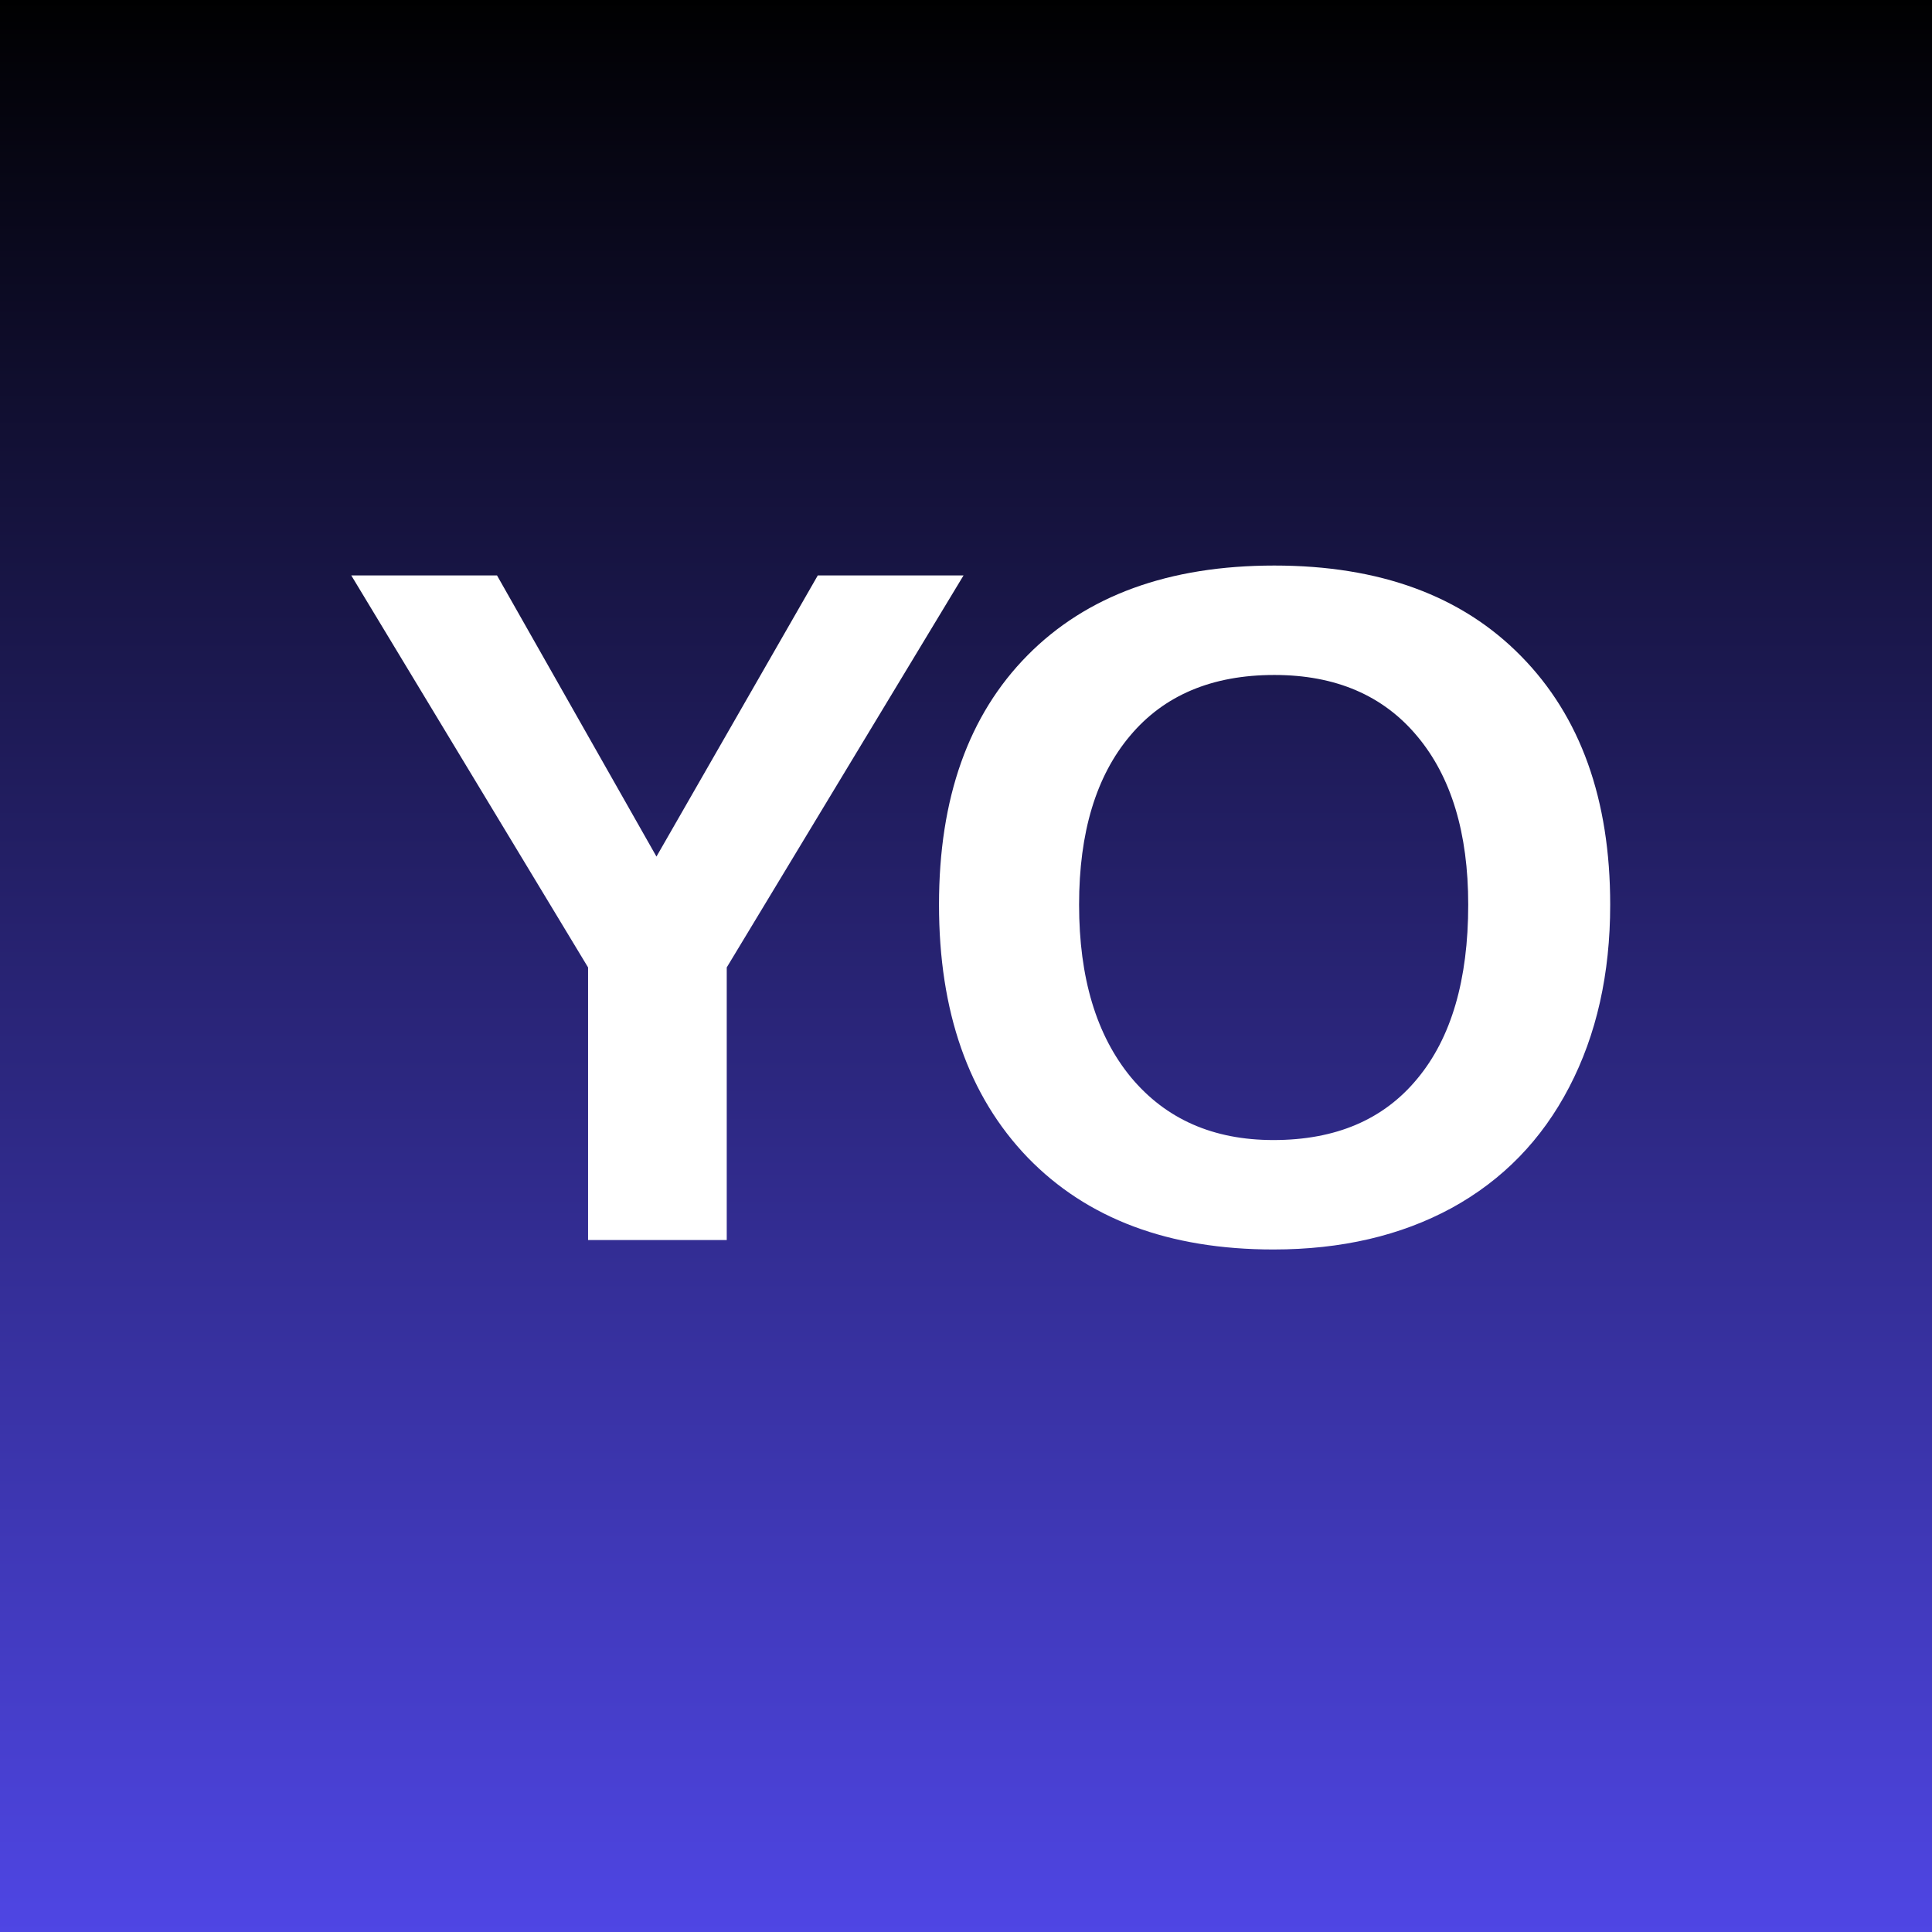
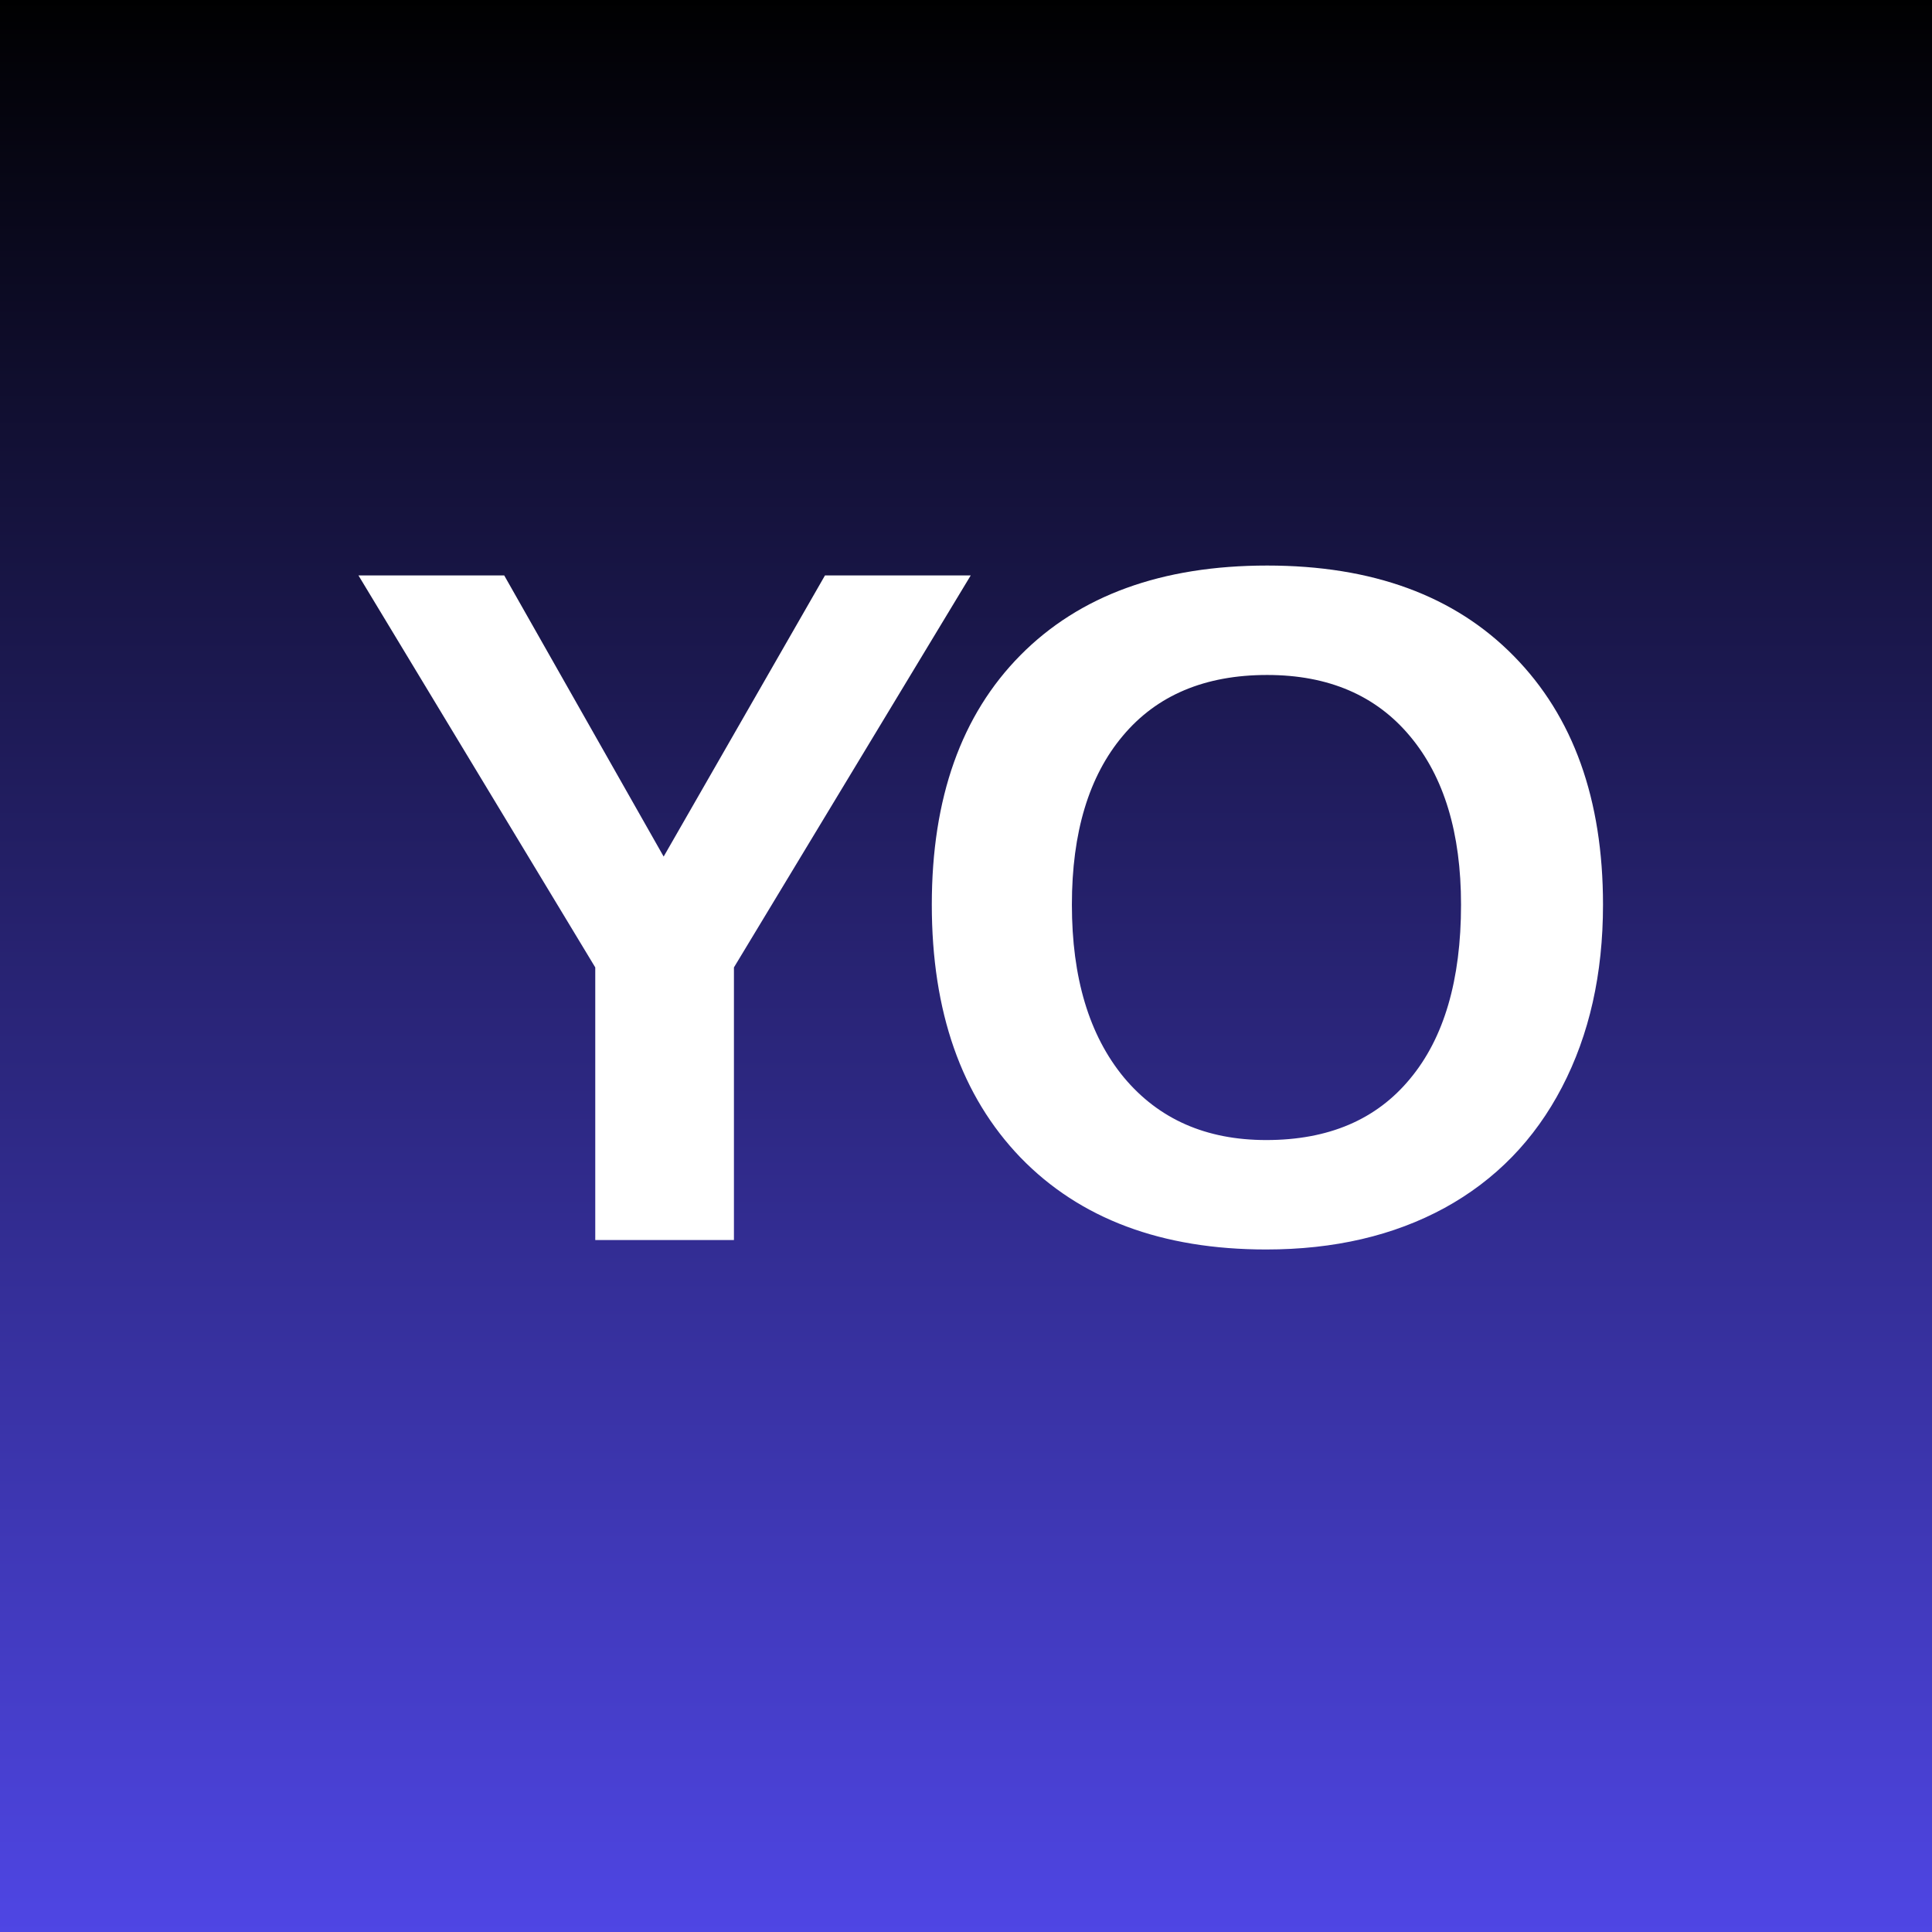
- <svg xmlns="http://www.w3.org/2000/svg" width="64" height="64" viewBox="0 0 64 64" role="img" aria-label="YO logo">
+ <svg xmlns="http://www.w3.org/2000/svg" width="128" height="128" viewBox="0 0 64 64" role="img" aria-label="YO logo">
  <defs>
    <linearGradient id="grad" x1="0" y1="0" x2="0" y2="1">
      <stop offset="0%" stop-color="#000000" />
      <stop offset="100%" stop-color="#4F46E5" />
    </linearGradient>
  </defs>
  <rect width="64" height="64" fill="url(#grad)" />
-   <text x="34%" y="50%" dominant-baseline="middle" text-anchor="middle" font-family="Arial, sans-serif" font-size="32" font-weight="bold" fill="#FFFFFF">
+   <text x="22" y="50%" dominant-baseline="middle" text-anchor="middle" font-family="Arial, sans-serif" font-size="32" font-weight="bold" fill="#FFFFFF">
    Y
  </text>
-   <text x="66%" y="50%" dominant-baseline="middle" text-anchor="middle" font-family="Arial, sans-serif" font-size="32" font-weight="bold" fill="#FFFFFF">
+   <text x="42" y="50%" dominant-baseline="middle" text-anchor="middle" font-family="Arial, sans-serif" font-size="32" font-weight="bold" fill="#FFFFFF">
    O
  </text>
</svg>
